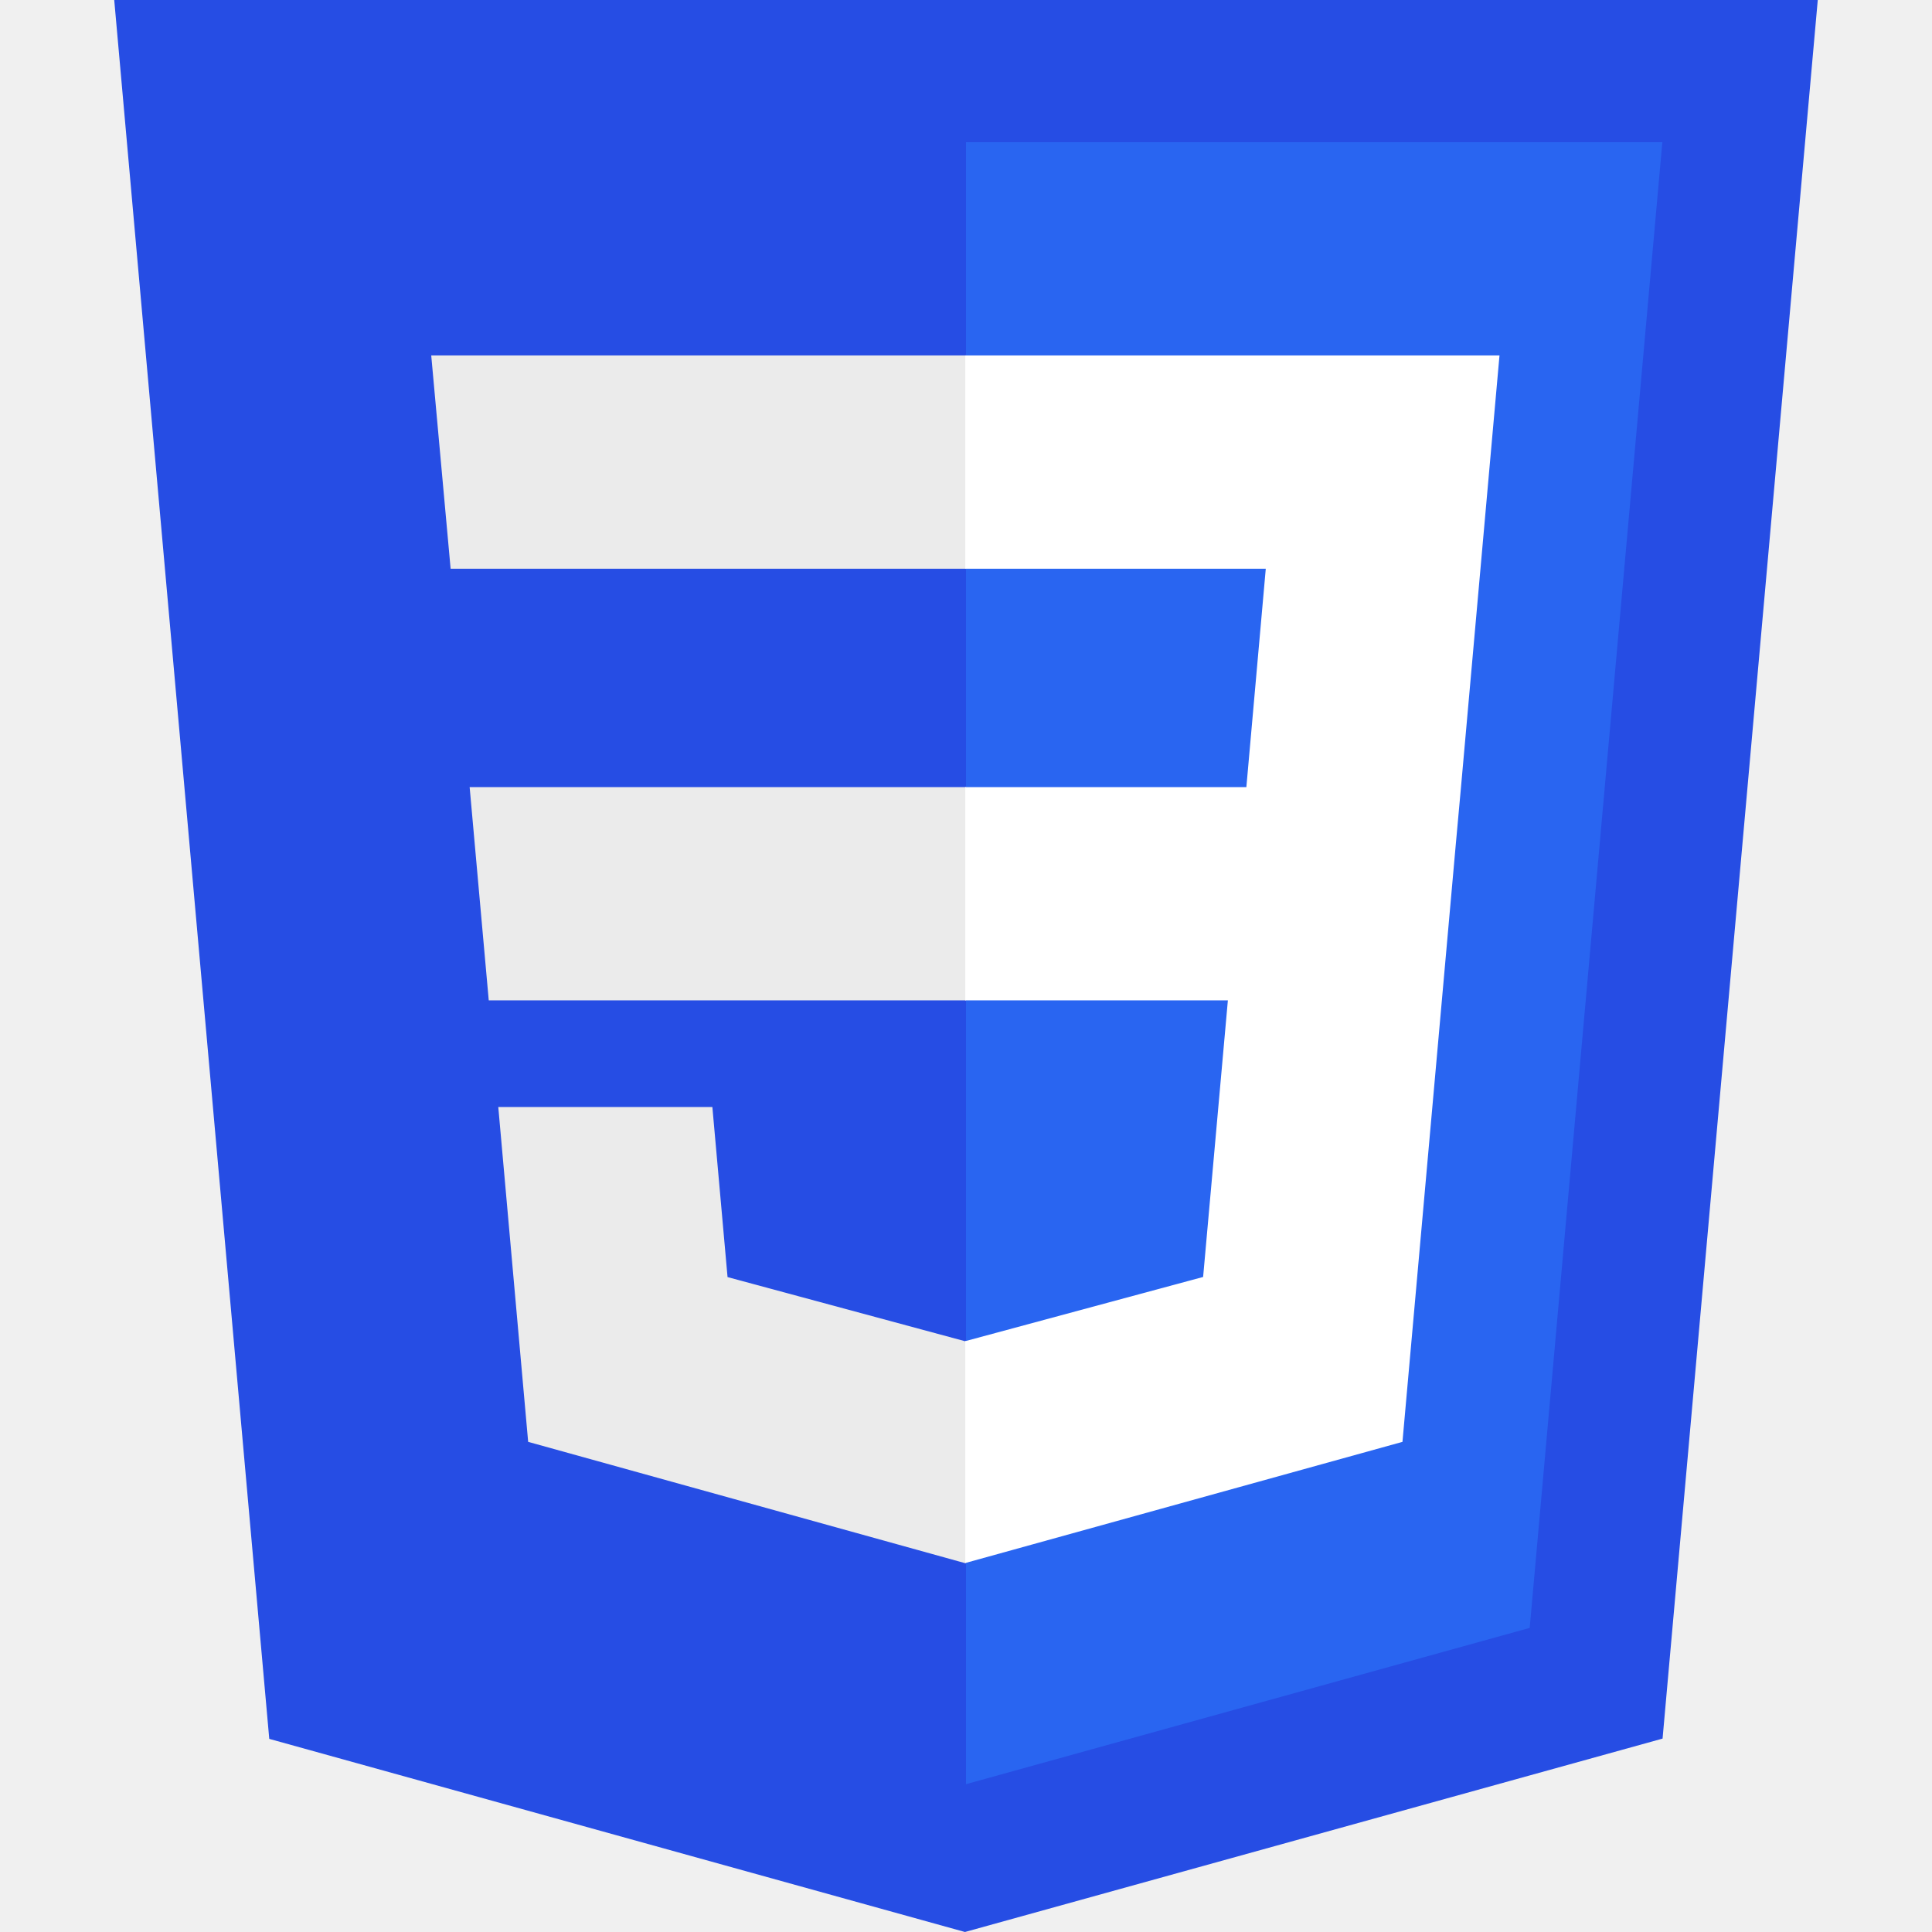
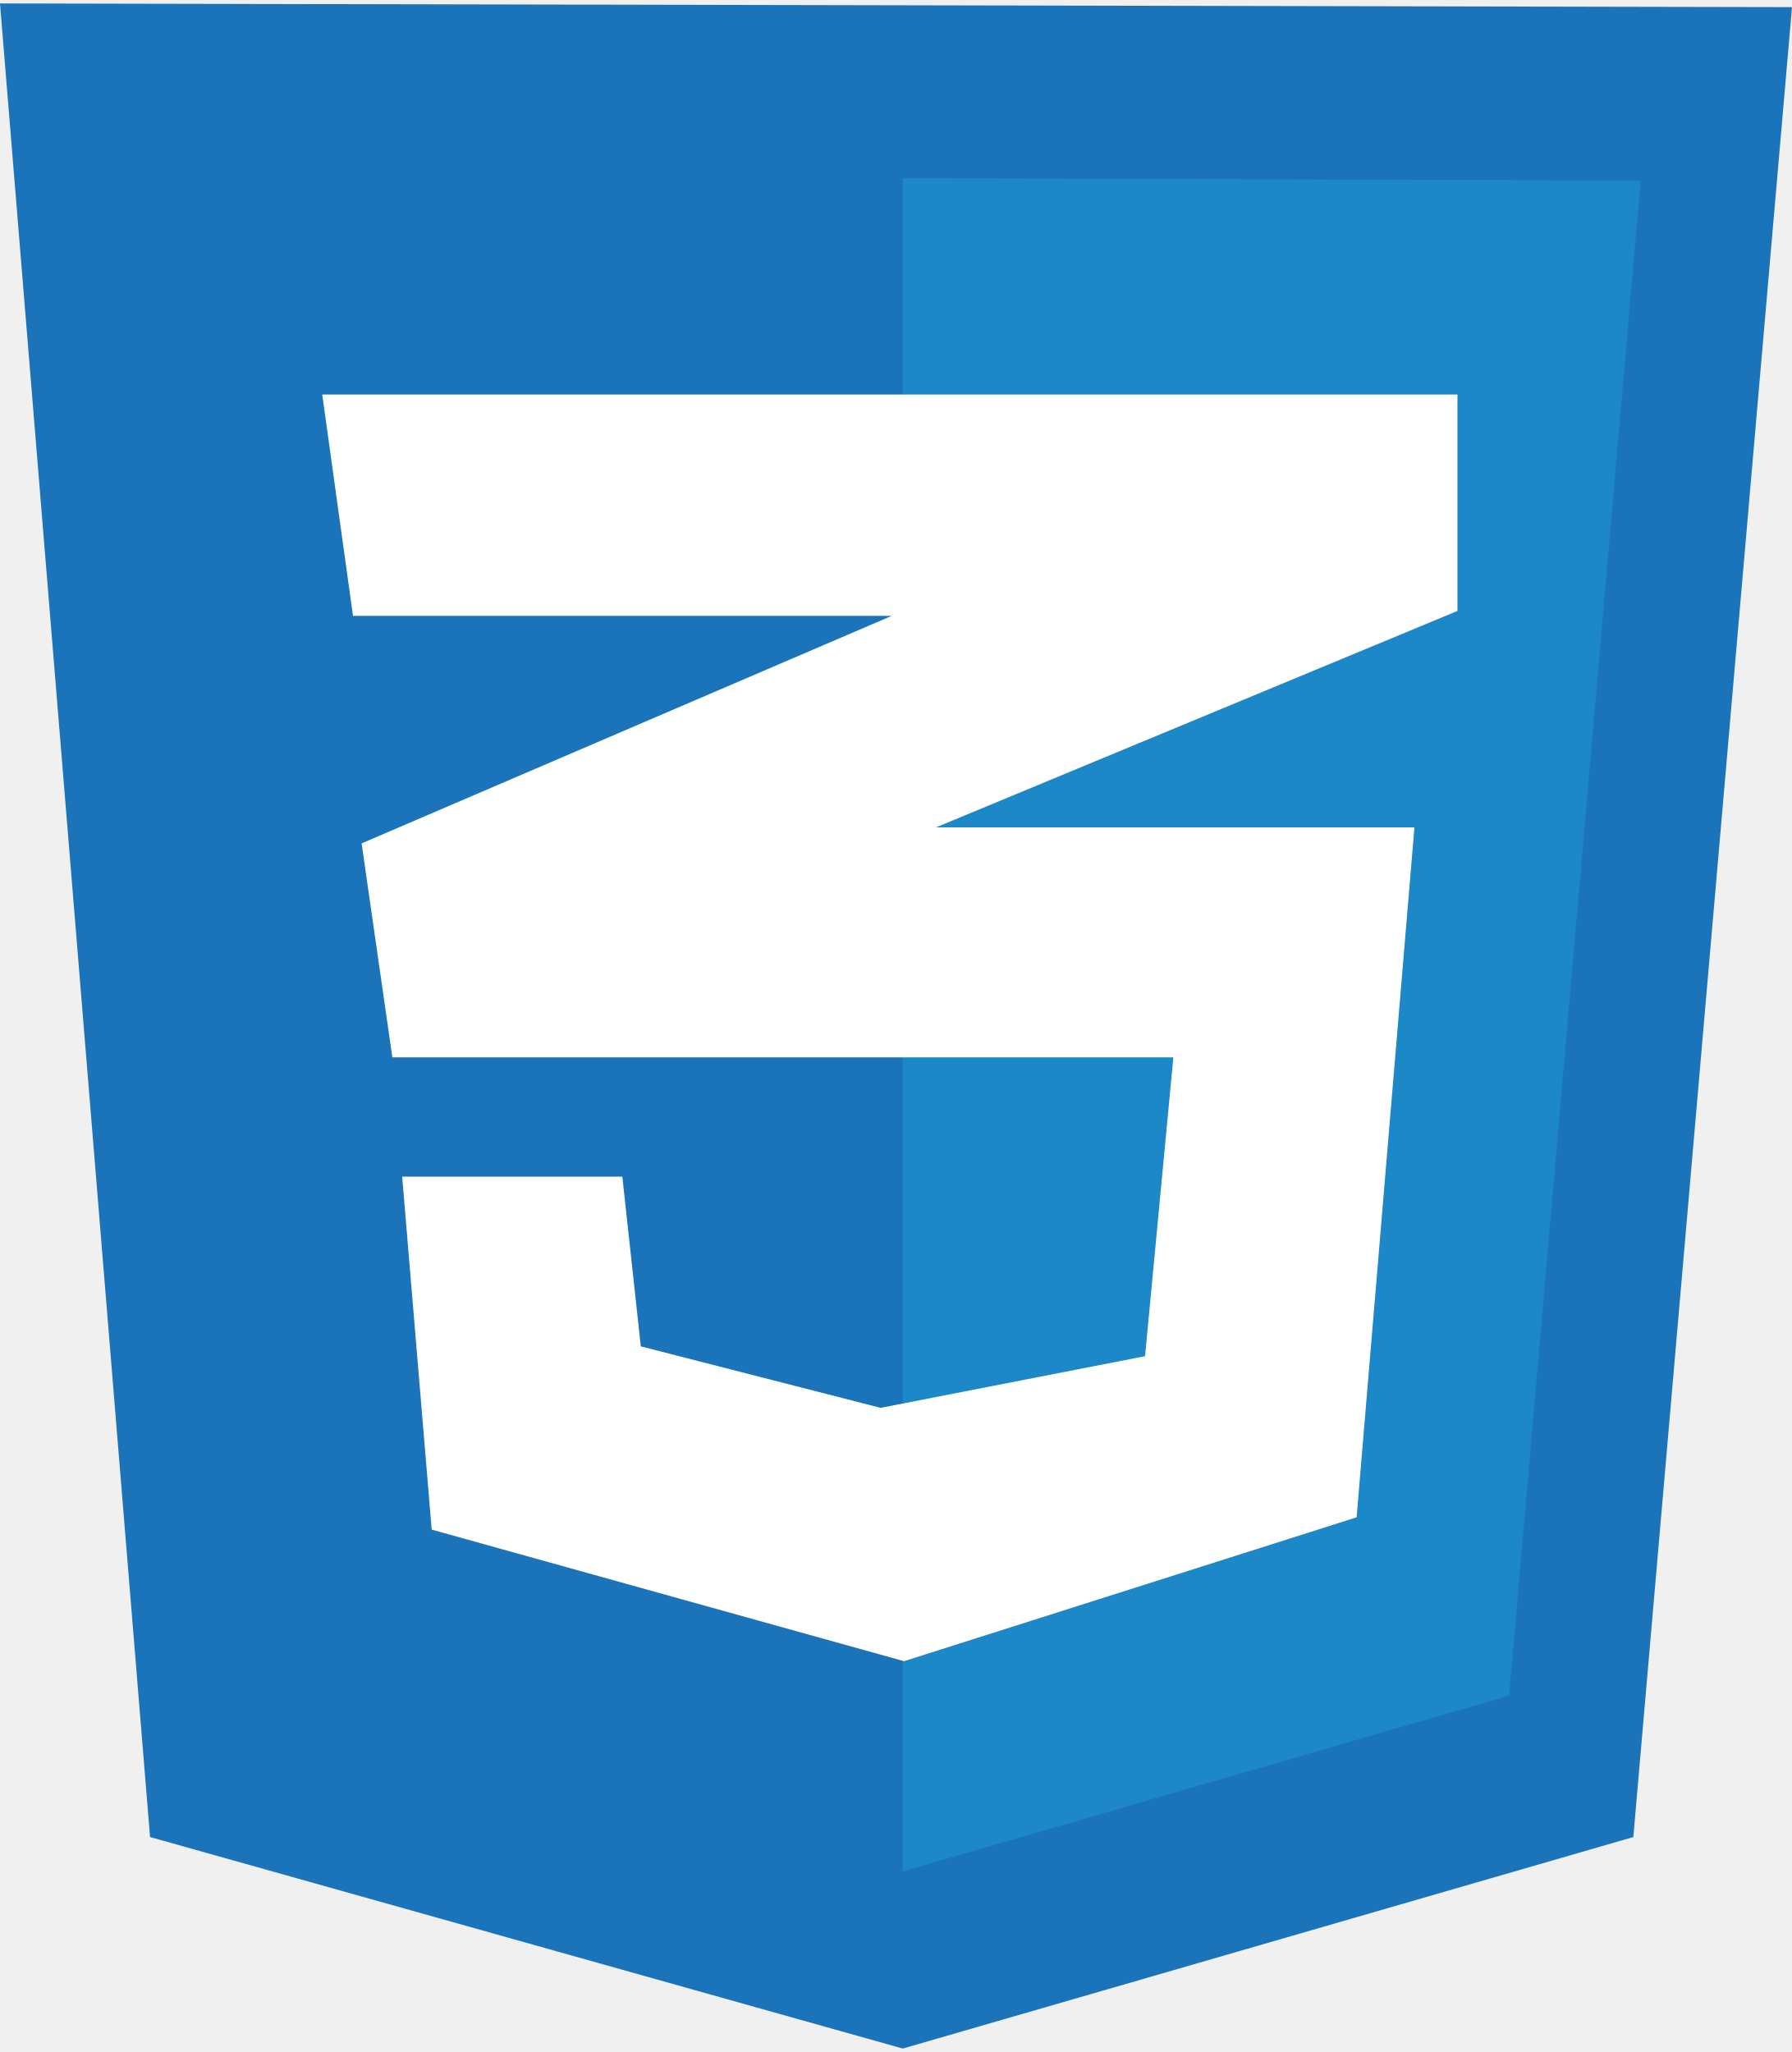
- <svg xmlns="http://www.w3.org/2000/svg" width="512" height="512" viewBox="0 0 512 512">
-   <path fill="#264de4" d="M71.357 460.819L30.272 0h451.456l-41.129 460.746L255.724 512z" />
-   <path fill="#2965f1" d="M405.388 431.408l35.148-393.73H256v435.146z" />
-   <path fill="#ebebeb" d="M124.46 208.59l5.065 56.517H256V208.59zM119.419 150.715H256V94.197H114.281zM256 355.372l-.248.066-62.944-16.996-4.023-45.076h-56.736l7.919 88.741 115.772 32.14.26-.073z" />
-   <path fill="#fff" d="M255.805 208.59v56.517H325.4l-6.56 73.299-63.035 17.013v58.8l115.864-32.112.85-9.549 13.28-148.792 1.38-15.176 10.203-114.393H255.805v56.518h79.639L330.3 208.59z" />
+ <svg xmlns="http://www.w3.org/2000/svg" fill="none" height="2500" width="2183" viewBox="0 0 124 141.53">
+   <path d="M10.383 126.892L0 0l124 .255-10.979 126.637-50.553 14.638z" fill="#1b73ba" />
+   <path d="M62.468 129.275V12.085l51.064.17-9.106 104.85z" fill="#1c88c7" />
+   <path d="M100.851 27.064H22.298l2.128 15.318h37.276l-36.68 15.745 2.127 14.808h54.043l-1.958 20.68-18.298 3.575-16.595-4.255-1.277-11.745H27.83l2.042 24.426 32.681 9.106 31.32-9.957 4-47.745H64.765l36.085-14.978z" fill="#fff" />
</svg>
